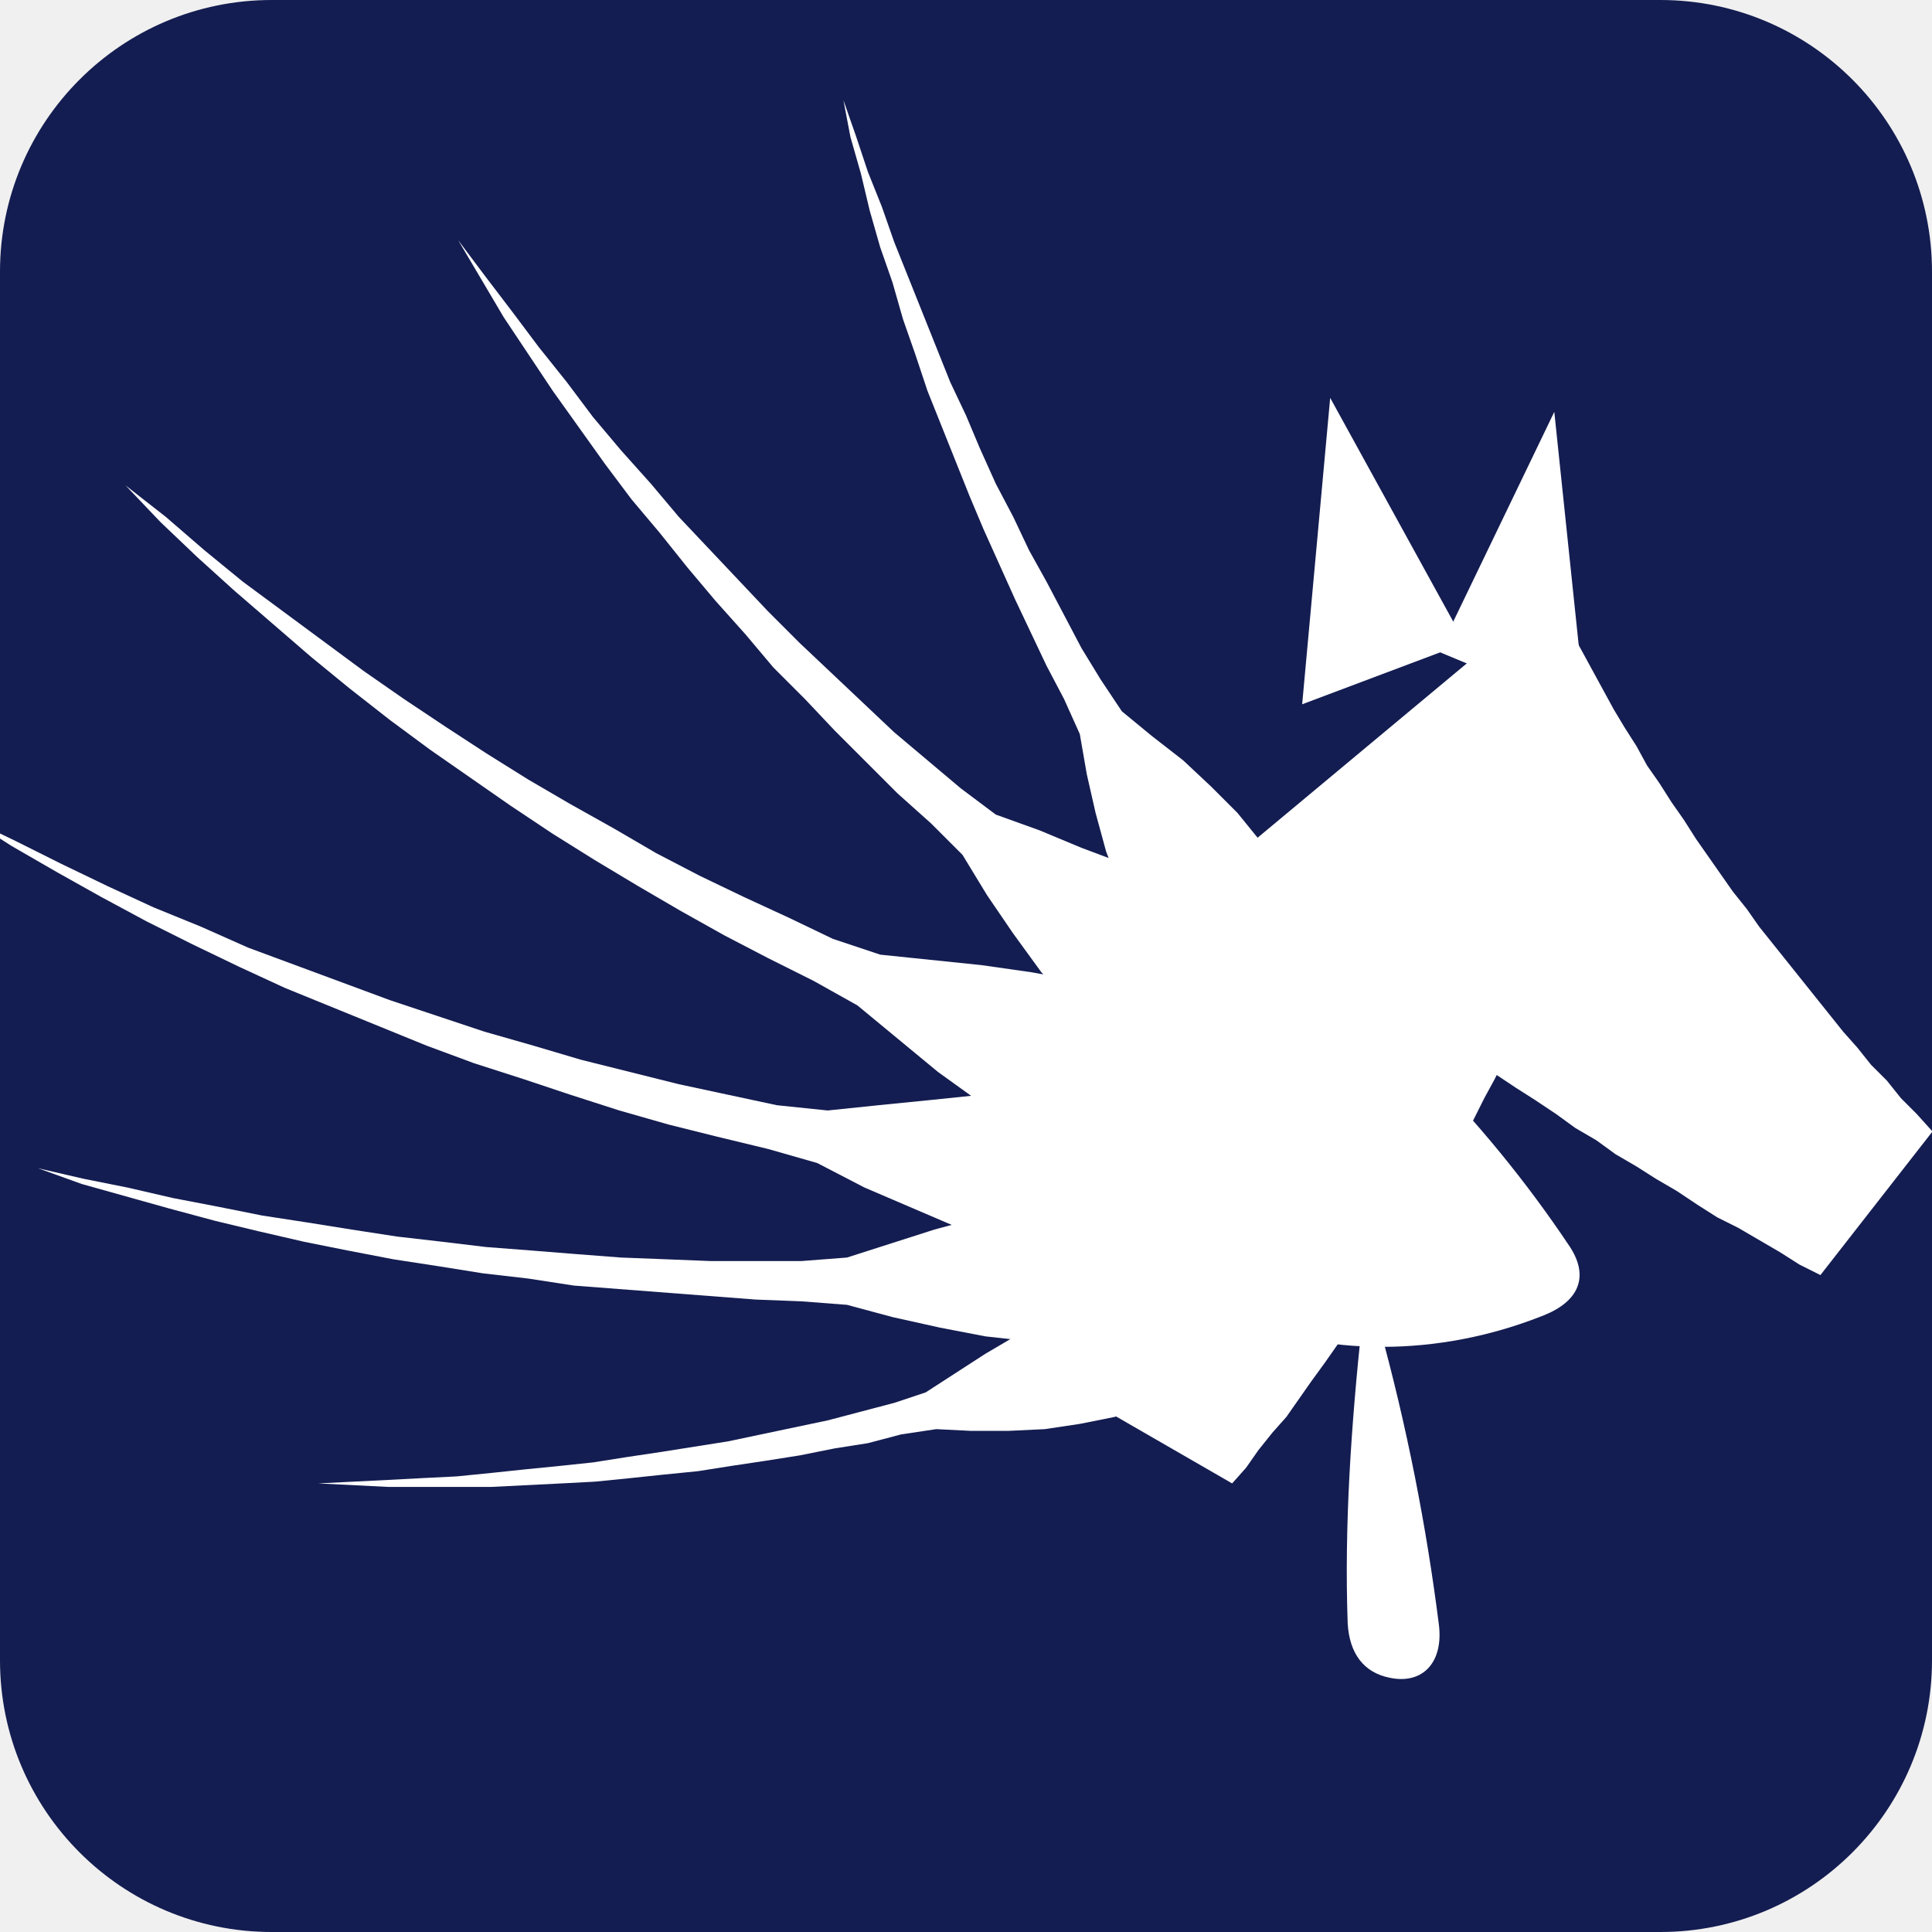
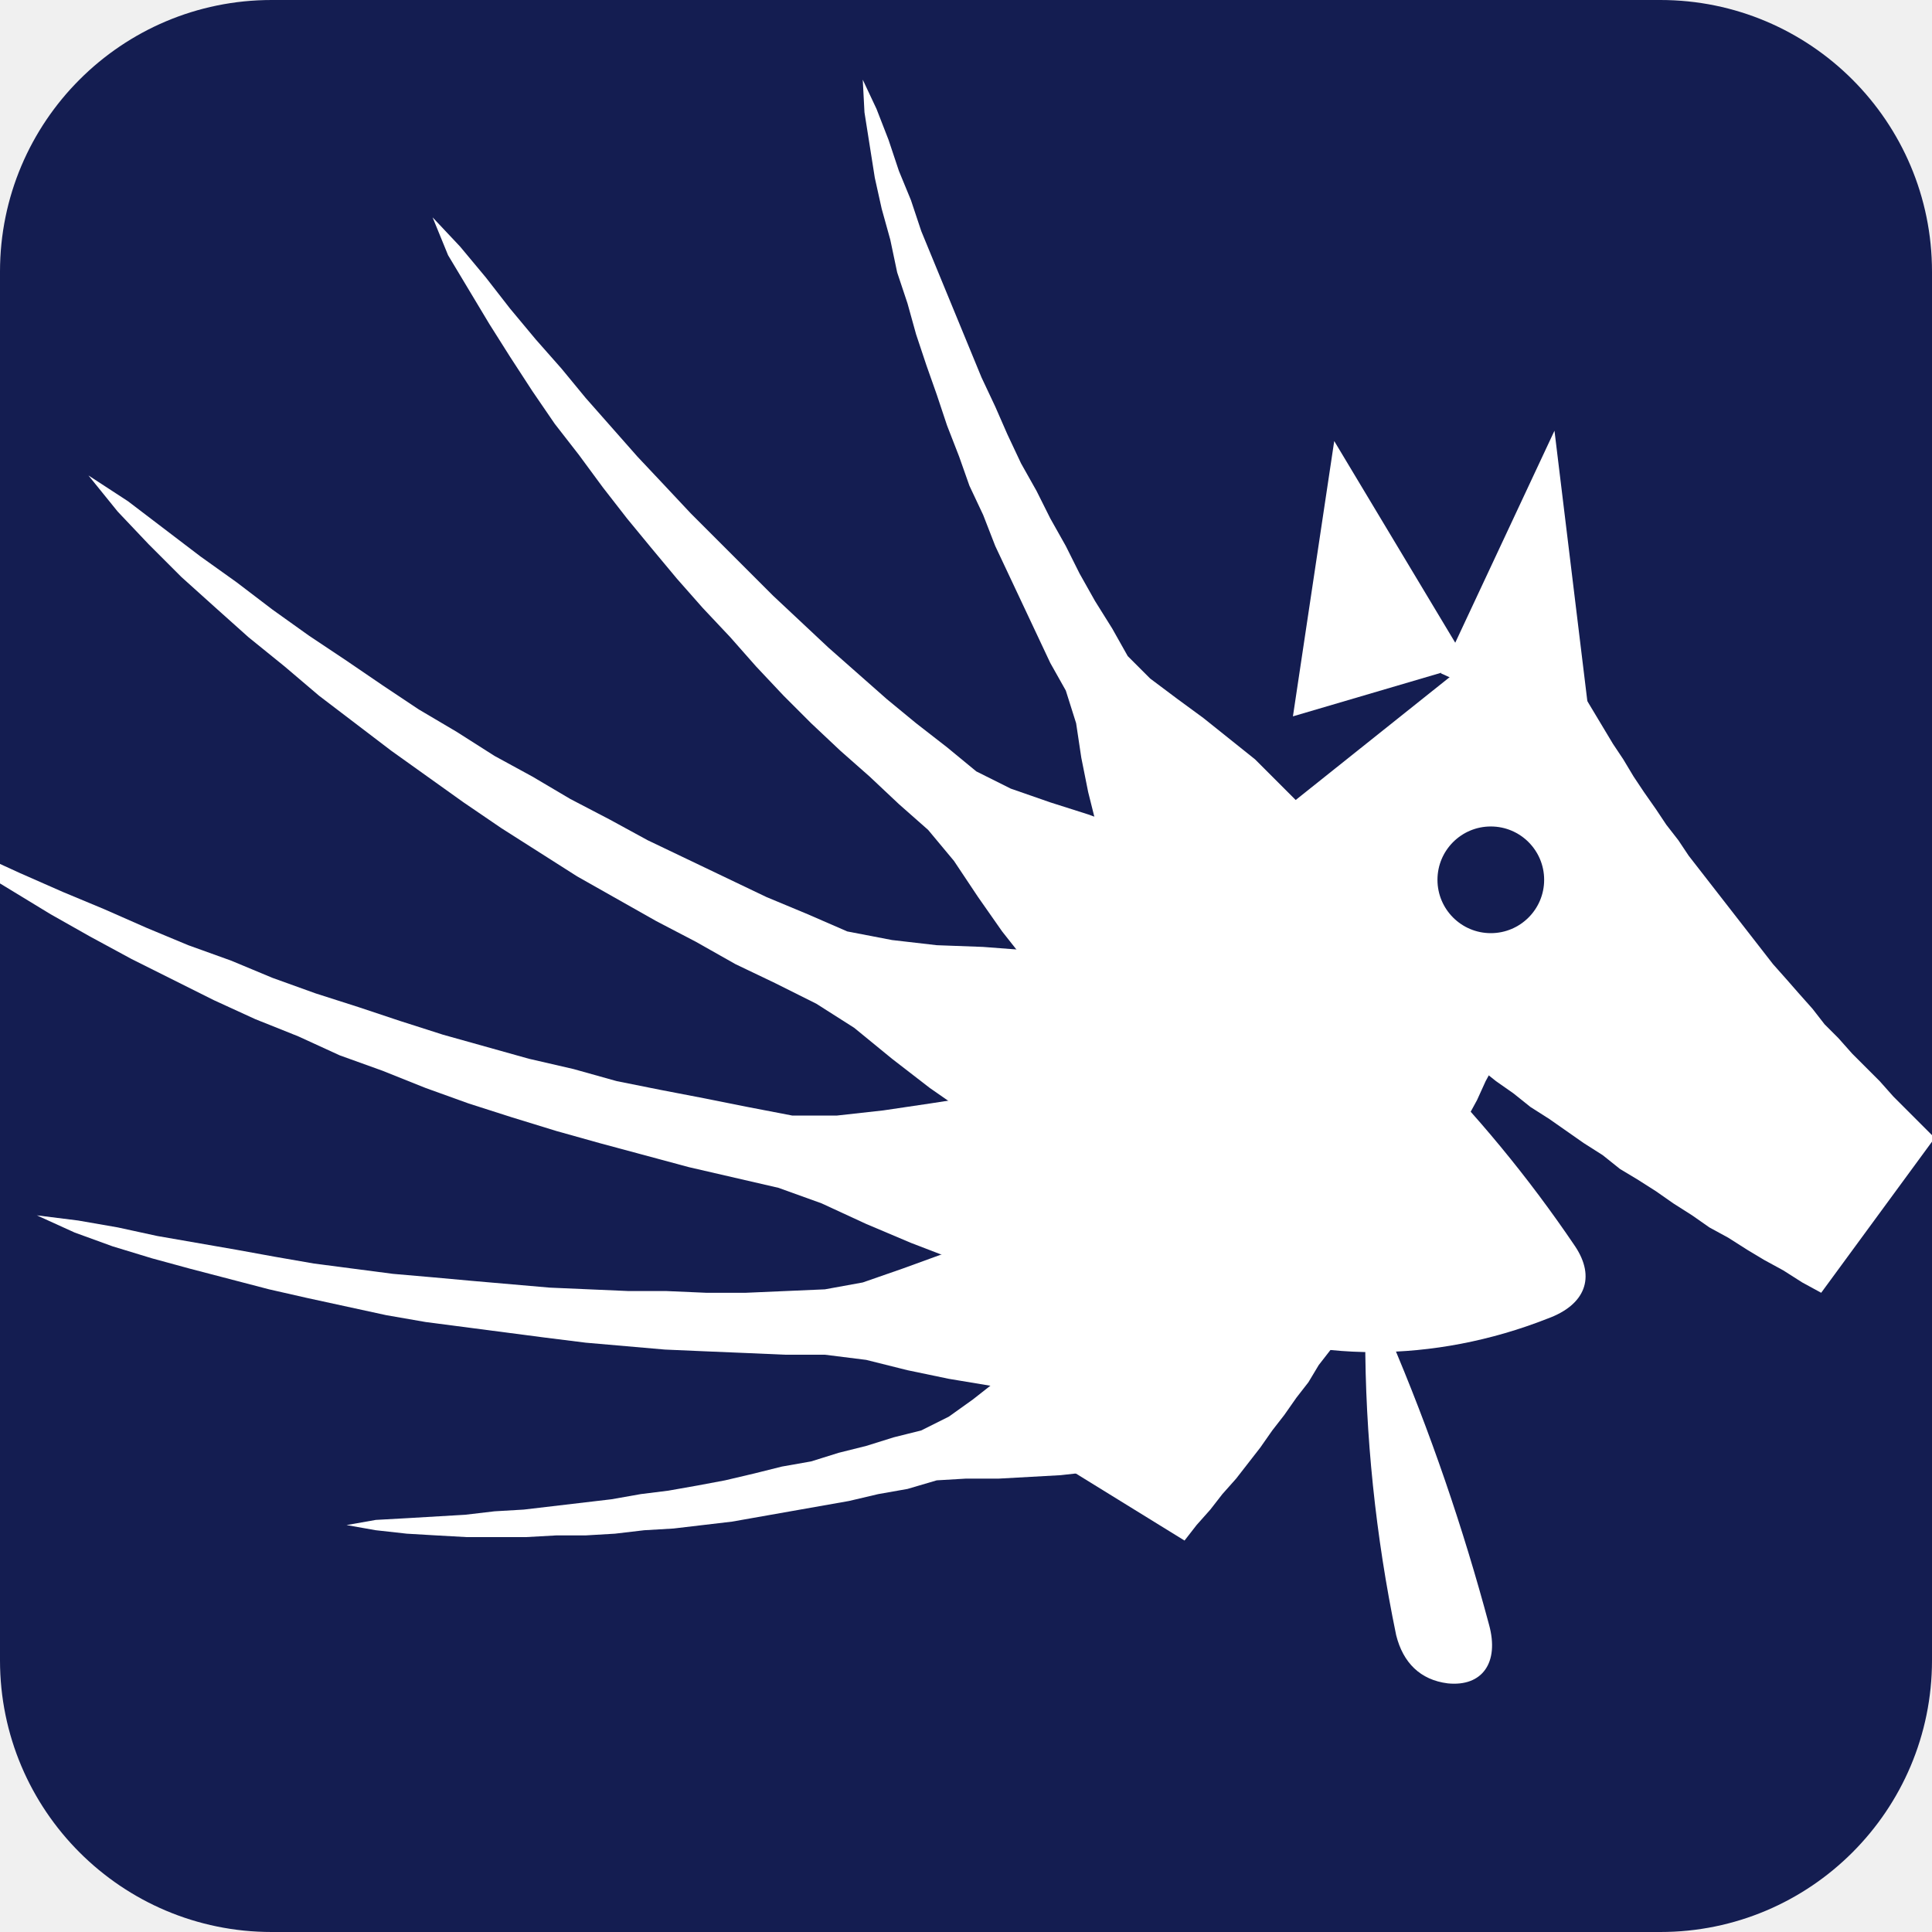
<svg xmlns="http://www.w3.org/2000/svg" viewBox="0 0 128 128">
  <rect width="128" height="128" rx="18" fill="#141d51" />
-   <g transform="translate(64 60) scale(1.16) translate(-64 -54)">
+   <g transform="translate(64 60) scale(1.14) translate(-64 -54)">
    <g id="icon" fill="#ffffff">
-       <path d="M83.6 56.1 L82.9 54.0 L81.9 52.1 L80.8 50.3 L79.5 48.7 L78.0 47.2 L76.4 45.7 L74.6 44.3 L72.9 42.9 L71.7 41.1 L70.6 39.3 L69.6 37.4 L68.6 35.5 L67.6 33.7 L66.7 31.8 L65.7 29.9 L64.8 27.9 L64.0 26.0 L63.1 24.1 L62.3 22.1 L61.5 20.1 L60.7 18.1 L59.9 16.1 L59.2 14.1 L58.4 12.1 L57.7 10.0 L57.0 8.0 L57.0 8.0 L57.4 10.1 L58.0 12.2 L58.5 14.3 L59.1 16.4 L59.8 18.4 L60.4 20.5 L61.1 22.5 L61.8 24.6 L62.6 26.6 L63.4 28.6 L64.2 30.6 L65.0 32.5 L65.9 34.5 L66.8 36.5 L67.7 38.4 L68.6 40.3 L69.6 42.2 L70.5 44.2 L70.9 46.5 L71.4 48.7 L72.0 50.9 L72.8 53.0 L73.8 55.0 L75.1 56.8 L76.6 58.4 L78.4 59.9 Z" />
-       <path d="M82.9 59.1 L81.2 57.2 L79.3 55.5 L77.3 54.0 L75.2 52.7 L73.0 51.6 L70.6 50.7 L68.2 49.7 L65.7 48.8 L63.7 47.3 L61.8 45.7 L59.9 44.1 L58.1 42.4 L56.3 40.7 L54.5 39.0 L52.7 37.2 L51.0 35.4 L49.3 33.6 L47.6 31.8 L46.0 29.9 L44.3 28.0 L42.7 26.1 L41.2 24.1 L39.6 22.1 L38.1 20.1 L36.5 18.0 L35.0 16.0 L35.0 16.0 L36.3 18.2 L37.6 20.4 L39.0 22.5 L40.4 24.6 L41.9 26.7 L43.4 28.8 L44.9 30.8 L46.5 32.7 L48.1 34.7 L49.7 36.6 L51.4 38.5 L53.0 40.4 L54.8 42.2 L56.5 44.0 L58.3 45.8 L60.1 47.6 L62.0 49.3 L63.8 51.1 L65.2 53.4 L66.7 55.6 L68.3 57.8 L70.0 59.7 L72.0 61.4 L74.2 62.9 L76.6 64.0 L79.1 64.9 Z" />
-       <path d="M81.0 62.5 L78.4 61.1 L75.9 59.9 L73.2 58.9 L70.5 58.3 L67.7 57.8 L64.9 57.4 L62.0 57.1 L59.1 56.8 L56.4 55.9 L53.9 54.7 L51.3 53.5 L48.8 52.3 L46.3 51.0 L43.9 49.6 L41.4 48.2 L39.0 46.8 L36.6 45.3 L34.3 43.8 L31.9 42.2 L29.6 40.6 L27.3 38.9 L25.0 37.2 L22.7 35.5 L20.5 33.7 L18.3 31.8 L16.0 30.0 L16.0 30.0 L18.0 32.1 L20.1 34.1 L22.2 36.0 L24.4 37.9 L26.6 39.8 L28.8 41.6 L31.1 43.4 L33.4 45.1 L35.7 46.7 L38.0 48.3 L40.4 49.9 L42.8 51.4 L45.3 52.9 L47.7 54.3 L50.2 55.7 L52.7 57.0 L55.3 58.3 L57.8 59.7 L60.1 61.6 L62.4 63.5 L64.9 65.3 L67.5 66.8 L70.2 68.0 L73.0 68.8 L76.0 69.3 L79.0 69.5 Z" />
-       <path d="M79.2 66.5 L76.3 65.7 L73.5 65.1 L70.6 64.8 L67.8 64.7 L64.9 64.8 L62.0 65.1 L59.0 65.4 L56.1 65.7 L53.2 65.4 L50.4 64.8 L47.6 64.2 L44.8 63.5 L42.0 62.8 L39.3 62.0 L36.5 61.2 L33.8 60.3 L31.1 59.4 L28.4 58.4 L25.7 57.4 L23.0 56.4 L20.3 55.2 L17.6 54.1 L15.0 52.9 L12.3 51.6 L9.7 50.3 L7.0 49.0 L7.0 49.0 L9.5 50.6 L12.1 52.1 L14.6 53.5 L17.2 54.9 L19.8 56.2 L22.5 57.5 L25.1 58.7 L27.8 59.8 L30.5 60.9 L33.2 62.0 L35.9 63.0 L38.7 63.9 L41.4 64.8 L44.2 65.7 L47.0 66.5 L49.8 67.2 L52.7 67.9 L55.5 68.7 L58.2 70.1 L61.0 71.3 L63.8 72.5 L66.8 73.3 L69.7 73.9 L72.7 74.1 L75.8 74.0 L78.8 73.5 Z" />
-       <path d="M77.6 71.0 L75.0 70.7 L72.4 70.7 L69.8 70.8 L67.3 71.2 L64.8 71.8 L62.2 72.5 L59.7 73.3 L57.2 74.1 L54.6 74.3 L52.0 74.3 L49.4 74.3 L46.9 74.2 L44.3 74.1 L41.7 73.9 L39.2 73.7 L36.6 73.5 L34.1 73.2 L31.5 72.9 L28.9 72.5 L26.4 72.1 L23.8 71.7 L21.3 71.2 L18.7 70.7 L16.1 70.1 L13.6 69.6 L11.0 69.0 L11.0 69.0 L13.5 69.9 L16.0 70.6 L18.5 71.3 L21.1 72.0 L23.6 72.6 L26.2 73.2 L28.7 73.7 L31.3 74.2 L33.9 74.6 L36.4 75.0 L39.0 75.3 L41.6 75.7 L44.2 75.9 L46.8 76.1 L49.4 76.3 L52.0 76.5 L54.6 76.6 L57.2 76.8 L59.8 77.5 L62.5 78.1 L65.1 78.6 L67.8 78.9 L70.5 78.9 L73.2 78.6 L75.8 77.9 L78.4 77.0 Z" />
-       <path d="M76.1 75.7 L74.1 75.9 L72.2 76.3 L70.4 76.9 L68.6 77.7 L66.8 78.6 L65.1 79.6 L63.4 80.7 L61.7 81.8 L59.9 82.4 L58.0 82.9 L56.1 83.4 L54.2 83.8 L52.3 84.2 L50.4 84.6 L48.5 84.9 L46.6 85.2 L44.6 85.5 L42.7 85.8 L40.8 86.0 L38.8 86.2 L36.9 86.4 L34.9 86.6 L32.9 86.7 L31.0 86.8 L29.0 86.9 L27.0 87.0 L27.0 87.0 L29.0 87.1 L31.0 87.2 L33.0 87.2 L34.9 87.2 L36.9 87.2 L38.9 87.1 L40.9 87.0 L42.8 86.9 L44.8 86.7 L46.7 86.5 L48.7 86.3 L50.6 86.0 L52.6 85.7 L54.5 85.4 L56.5 85.0 L58.4 84.7 L60.3 84.2 L62.3 83.9 L64.3 84.0 L66.4 84.0 L68.5 83.9 L70.5 83.6 L72.5 83.2 L74.4 82.4 L76.2 81.5 L77.9 80.3 Z" />
-       <path id="face" d="M78.4 52.0 L79.6 52.8 L80.7 53.6 L81.9 54.5 L83.0 55.3 L84.1 56.2 L85.2 57.0 L86.3 57.9 L87.5 58.7 L88.6 59.6 L89.7 60.4 L90.8 61.2 L92.0 62.0 L93.1 62.8 L94.2 63.6 L95.4 64.4 L96.5 65.1 L97.7 65.9 L98.8 66.7 L100.0 67.4 L101.1 68.2 L102.3 68.9 L103.4 69.6 L104.6 70.3 L105.8 71.1 L106.9 71.8 L108.1 72.4 L109.3 73.1 L110.5 73.8 L111.6 74.5 L112.8 75.1 L119.2 66.9 L118.3 65.9 L117.4 65.0 L116.6 64.0 L115.7 63.1 L114.9 62.1 L114.1 61.2 L113.3 60.2 L112.5 59.2 L111.7 58.2 L110.9 57.2 L110.1 56.2 L109.3 55.2 L108.6 54.2 L107.8 53.2 L107.1 52.2 L106.4 51.2 L105.7 50.2 L105.0 49.1 L104.3 48.1 L103.6 47.0 L102.9 46.0 L102.3 44.9 L101.6 43.8 L101.0 42.8 L100.4 41.7 L99.8 40.6 L99.2 39.5 L98.6 38.4 L98.1 37.2 L97.6 36.0 Z" />
-       <path id="neck" d="M73.2 49.6 L73.4 50.7 L73.5 51.7 L73.6 52.8 L73.6 53.8 L73.6 54.9 L73.6 55.9 L73.6 57.0 L73.6 58.0 L73.5 59.1 L73.5 60.1 L73.4 61.1 L73.3 62.2 L73.2 63.2 L73.0 64.3 L72.9 65.3 L72.7 66.4 L72.5 67.4 L72.3 68.5 L72.1 69.5 L71.9 70.5 L71.7 71.6 L71.4 72.6 L71.1 73.7 L70.9 74.7 L70.6 75.8 L70.2 76.8 L69.9 77.8 L69.6 78.9 L69.2 79.9 L68.8 81.0 L79.2 87.0 L80.0 86.1 L80.7 85.1 L81.5 84.1 L82.3 83.2 L83.0 82.2 L83.7 81.2 L84.5 80.1 L85.2 79.1 L85.9 78.1 L86.6 77.1 L87.3 76.0 L88.0 75.0 L88.6 73.9 L89.3 72.8 L89.9 71.7 L90.6 70.6 L91.2 69.5 L91.8 68.4 L92.4 67.3 L93.0 66.2 L93.6 65.0 L94.2 63.9 L94.8 62.7 L95.4 61.6 L95.9 60.4 L96.5 59.2 L97.0 58.0 L97.6 56.8 L98.2 55.6 L98.8 54.4 Z" />
-       <path id="ear-back" d="M83.2 42.5 L84.8 25.0 L92.5 39.0 Z" />
-       <path id="ear-front" d="M91.0 39.5 L97.6 25.8 L99.4 43.0 Z" />
-       <path id="jaw" d="M80.0 55.0 C87.0 59.5 93.5 66.0 98.5 73.5 C99.6 75.2 99.0 76.6 97.0 77.4       C91.0 79.8 84.4 79.8 79.0 77.4 C75.4 69.6 75.8 61.8 80.0 55.0 Z" />
-       <path id="foreleg" d="M87.6 78.0 C89.2 83.8 90.3 89.5 91.0 95.0 C91.3 97.2 90.1 98.5 88.2 98.1       C86.7 97.8 85.9 96.7 85.8 95.0 C85.6 89.4 86.0 83.7 86.6 78.0 Z" />
+       <path d="M86.4 52.6 L85.5 51.0 L84.5 49.5 L83.4 48.1 L82.1 46.8 L80.8 45.5 L79.3 44.3 L77.8 43.1 L76.3 42.0 L74.7 40.8 L73.4 39.5 L72.5 37.9 L71.5 36.3 L70.6 34.7 L69.8 33.1 L68.9 31.5 L68.1 29.9 L67.2 28.3 L66.4 26.6 L65.7 25.0 L64.9 23.3 L64.2 21.6 L63.5 19.9 L62.8 18.2 L62.1 16.5 L61.4 14.8 L60.8 13.0 L60.1 11.3 L59.5 9.5 L58.8 7.7 L58.0 6.0 L58.0 6.0 L58.1 7.9 L58.4 9.8 L58.7 11.7 L59.1 13.5 L59.6 15.3 L60.0 17.2 L60.6 19.0 L61.1 20.8 L61.7 22.6 L62.3 24.3 L62.9 26.1 L63.6 27.9 L64.2 29.6 L65.0 31.3 L65.7 33.1 L66.5 34.8 L67.3 36.5 L68.1 38.2 L68.9 39.9 L69.8 41.5 L70.4 43.4 L70.7 45.4 L71.1 47.4 L71.6 49.4 L72.2 51.3 L73.0 53.1 L73.9 54.9 L75.0 56.5 L76.2 58.0 L77.6 59.4 Z" />
+       <path d="M85.0 55.9 L83.2 54.5 L81.4 53.3 L79.5 52.1 L77.5 51.1 L75.4 50.3 L73.3 49.5 L71.1 48.7 L68.9 48.0 L66.6 47.2 L64.6 46.2 L62.9 44.8 L61.1 43.4 L59.4 42.0 L57.7 40.5 L56.0 39.0 L54.4 37.5 L52.8 36.0 L51.2 34.4 L49.6 32.8 L48.0 31.2 L46.5 29.6 L44.9 27.9 L43.4 26.2 L41.9 24.5 L40.5 22.8 L39.0 21.1 L37.5 19.3 L36.1 17.5 L34.6 15.7 L33.0 14.0 L33.0 14.0 L33.9 16.2 L35.1 18.2 L36.3 20.2 L37.5 22.1 L38.8 24.1 L40.1 26.0 L41.5 27.8 L42.9 29.7 L44.3 31.5 L45.7 33.2 L47.2 35.0 L48.7 36.7 L50.3 38.4 L51.8 40.1 L53.4 41.8 L55.0 43.4 L56.7 45.0 L58.4 46.5 L60.1 48.1 L61.8 49.6 L63.3 51.4 L64.7 53.5 L66.1 55.5 L67.6 57.4 L69.1 59.3 L70.9 61.0 L72.7 62.5 L74.7 63.9 L76.8 65.1 L79.0 66.1 Z" />
+       <path d="M82.5 60.1 L80.1 59.2 L77.7 58.4 L75.2 57.7 L72.7 57.3 L70.2 56.9 L67.6 56.6 L65.0 56.4 L62.3 56.3 L59.7 56.0 L57.1 55.5 L54.8 54.5 L52.4 53.5 L50.1 52.4 L47.8 51.3 L45.5 50.2 L43.3 49.0 L41.0 47.8 L38.8 46.5 L36.6 45.3 L34.4 43.9 L32.2 42.6 L30.1 41.2 L27.9 39.7 L25.8 38.3 L23.7 36.8 L21.6 35.2 L19.5 33.7 L17.4 32.1 L15.3 30.5 L13.0 29.0 L13.0 29.0 L14.7 31.1 L16.5 33.0 L18.4 34.9 L20.4 36.7 L22.3 38.4 L24.4 40.1 L26.4 41.8 L28.5 43.4 L30.6 45.0 L32.7 46.5 L34.8 48.0 L37.0 49.5 L39.2 50.9 L41.4 52.3 L43.7 53.6 L46.0 54.9 L48.3 56.1 L50.6 57.4 L52.9 58.5 L55.3 59.7 L57.5 61.1 L59.7 62.9 L61.9 64.6 L64.2 66.2 L66.5 67.6 L69.0 68.9 L71.5 70.0 L74.1 70.9 L76.8 71.5 L79.5 71.9 Z" />
+       <path d="M80.1 65.3 L77.5 64.9 L74.9 64.7 L72.3 64.6 L69.7 64.7 L67.1 64.9 L64.5 65.1 L61.9 65.5 L59.2 65.9 L56.5 66.2 L53.9 66.2 L51.3 65.7 L48.8 65.2 L46.2 64.7 L43.7 64.2 L41.2 63.5 L38.6 62.9 L36.1 62.2 L33.6 61.5 L31.1 60.7 L28.7 59.9 L26.2 59.1 L23.7 58.2 L21.3 57.2 L18.8 56.3 L16.4 55.3 L13.9 54.2 L11.5 53.2 L9.0 52.1 L6.6 51.0 L4.0 50.0 L4.0 50.0 L6.2 51.7 L8.5 53.1 L10.8 54.5 L13.1 55.8 L15.5 57.1 L17.9 58.3 L20.3 59.5 L22.7 60.6 L25.2 61.6 L27.6 62.7 L30.1 63.6 L32.6 64.6 L35.1 65.5 L37.6 66.3 L40.2 67.1 L42.7 67.8 L45.3 68.5 L47.9 69.2 L50.5 69.8 L53.1 70.4 L55.6 71.3 L58.2 72.5 L60.8 73.6 L63.4 74.6 L66.0 75.5 L68.8 76.2 L71.5 76.7 L74.3 76.9 L77.1 76.9 L79.9 76.7 Z" />
+       <path d="M78.2 71.1 L75.9 71.2 L73.6 71.4 L71.4 71.8 L69.1 72.3 L66.9 72.9 L64.7 73.6 L62.5 74.3 L60.3 75.1 L58.0 75.9 L55.8 76.3 L53.5 76.4 L51.2 76.5 L48.9 76.5 L46.6 76.4 L44.4 76.4 L42.1 76.3 L39.8 76.2 L37.5 76.0 L35.2 75.8 L33.0 75.6 L30.7 75.4 L28.4 75.1 L26.1 74.8 L23.8 74.4 L21.6 74.0 L19.3 73.6 L17.0 73.2 L14.7 72.7 L12.4 72.3 L10.0 72.0 L10.0 72.0 L12.2 73.0 L14.4 73.8 L16.7 74.5 L18.9 75.1 L21.2 75.7 L23.5 76.3 L25.7 76.8 L28.0 77.3 L30.3 77.8 L32.6 78.2 L34.9 78.5 L37.2 78.8 L39.5 79.1 L41.9 79.4 L44.2 79.6 L46.5 79.8 L48.8 79.9 L51.2 80.0 L53.5 80.1 L55.8 80.1 L58.2 80.4 L60.6 81.0 L63.0 81.5 L65.4 81.9 L67.8 82.2 L70.2 82.3 L72.7 82.3 L75.1 82.0 L77.5 81.6 L79.8 80.9 Z" />
+       <path d="M76.3 76.3 L74.7 76.8 L73.1 77.4 L71.6 78.0 L70.1 78.8 L68.7 79.7 L67.2 80.6 L65.8 81.6 L64.4 82.7 L63.0 83.7 L61.4 84.5 L59.8 84.9 L58.2 85.4 L56.6 85.8 L55.0 86.3 L53.3 86.6 L51.7 87.0 L50.0 87.4 L48.4 87.7 L46.7 88.0 L45.1 88.2 L43.4 88.5 L41.7 88.7 L40.0 88.9 L38.3 89.1 L36.6 89.2 L34.9 89.4 L33.2 89.5 L31.5 89.6 L29.7 89.7 L28.0 90.0 L28.0 90.0 L29.7 90.3 L31.5 90.5 L33.2 90.6 L35.0 90.7 L36.7 90.7 L38.4 90.7 L40.2 90.6 L41.9 90.6 L43.6 90.5 L45.3 90.3 L47.0 90.2 L48.7 90.0 L50.4 89.8 L52.1 89.5 L53.8 89.2 L55.5 88.9 L57.2 88.6 L58.9 88.2 L60.6 87.9 L62.3 87.4 L64.0 87.3 L65.9 87.3 L67.7 87.2 L69.5 87.1 L71.3 86.9 L73.1 86.6 L74.8 86.1 L76.5 85.4 L78.1 84.7 L79.7 83.7 Z" />
+       <path id="face" d="M78.6 51.5 L79.7 52.3 L80.8 53.1 L81.8 53.9 L82.8 54.7 L83.8 55.5 L84.8 56.3 L85.8 57.2 L86.8 58.0 L87.8 58.8 L88.8 59.6 L89.8 60.3 L90.8 61.1 L91.8 61.9 L92.8 62.7 L93.8 63.4 L94.8 64.2 L95.8 64.9 L96.8 65.7 L97.9 66.4 L98.9 67.1 L99.9 67.8 L101.0 68.5 L102.0 69.3 L103.0 69.9 L104.1 70.6 L105.1 71.3 L106.2 72.0 L107.2 72.7 L108.3 73.3 L109.4 74.0 L110.4 74.6 L111.5 75.2 L112.6 75.9 L113.7 76.5 L120.3 67.5 L119.5 66.7 L118.7 65.9 L117.9 65.1 L117.1 64.2 L116.3 63.4 L115.5 62.6 L114.7 61.7 L113.9 60.9 L113.2 60.0 L112.4 59.1 L111.7 58.3 L110.9 57.4 L110.2 56.5 L109.5 55.6 L108.8 54.7 L108.1 53.8 L107.4 52.9 L106.7 52.0 L106.0 51.1 L105.4 50.2 L104.7 49.3 L104.1 48.4 L103.4 47.4 L102.8 46.5 L102.2 45.5 L101.6 44.6 L101.0 43.6 L100.4 42.6 L99.8 41.6 L99.3 40.7 L98.8 39.7 L98.3 38.6 L97.8 37.6 L97.4 36.5 Z" />
+       <path id="neck" d="M71.7 51.6 L72.0 52.6 L72.2 53.6 L72.3 54.6 L72.4 55.6 L72.4 56.6 L72.5 57.6 L72.5 58.6 L72.5 59.5 L72.5 60.5 L72.4 61.5 L72.4 62.5 L72.3 63.5 L72.2 64.5 L72.1 65.5 L72.0 66.5 L71.9 67.4 L71.8 68.4 L71.6 69.4 L71.5 70.4 L71.3 71.4 L71.1 72.4 L70.9 73.4 L70.6 74.3 L70.4 75.3 L70.2 76.3 L69.9 77.3 L69.6 78.3 L69.3 79.2 L69.0 80.2 L68.7 81.2 L68.4 82.2 L68.0 83.2 L67.7 84.1 L67.3 85.1 L76.7 90.9 L77.4 90.0 L78.2 89.1 L78.9 88.2 L79.7 87.3 L80.4 86.4 L81.1 85.5 L81.8 84.5 L82.5 83.6 L83.2 82.6 L83.9 81.7 L84.5 80.7 L85.2 79.8 L85.9 78.8 L86.5 77.8 L87.2 76.8 L87.8 75.8 L88.4 74.8 L89.0 73.8 L89.6 72.7 L90.2 71.7 L90.8 70.7 L91.4 69.6 L92.0 68.6 L92.6 67.5 L93.1 66.4 L93.7 65.3 L94.2 64.2 L94.8 63.1 L95.3 62.0 L95.9 60.9 L96.4 59.8 L97.0 58.7 L97.6 57.5 L98.3 56.4 Z" />
+       <path id="ear-back" d="M83.0 43.0 L85.4 27.0 L93.2 40.0 Z" />
+       <path id="ear-front" d="M91.6 40.5 L98.2 26.4 L100.4 44.5 Z" />
+       <path id="jaw" d="M79.5 54.0 C87.0 58.8 94.0 65.8 99.4 73.8 C100.6 75.6 100.0 77.2 97.8 78.0       C91.2 80.6 84.0 80.6 78.2 78.0 C74.4 69.8 74.8 61.2 79.5 54.0 Z" />
+       <path id="foreleg" d="M88.6 79.0 C91.0 84.6 92.9 90.2 94.4 95.8 C95.0 98.0 94.0 99.4 92.0 99.2       C90.4 99.0 89.4 98.0 89.0 96.4 C87.8 90.6 87.2 84.8 87.2 79.0 Z" />
+       <circle id="eye" cx="94.5" cy="52.5" r="3.1" fill="#141d51" />
    </g>
  </g>
</svg>
